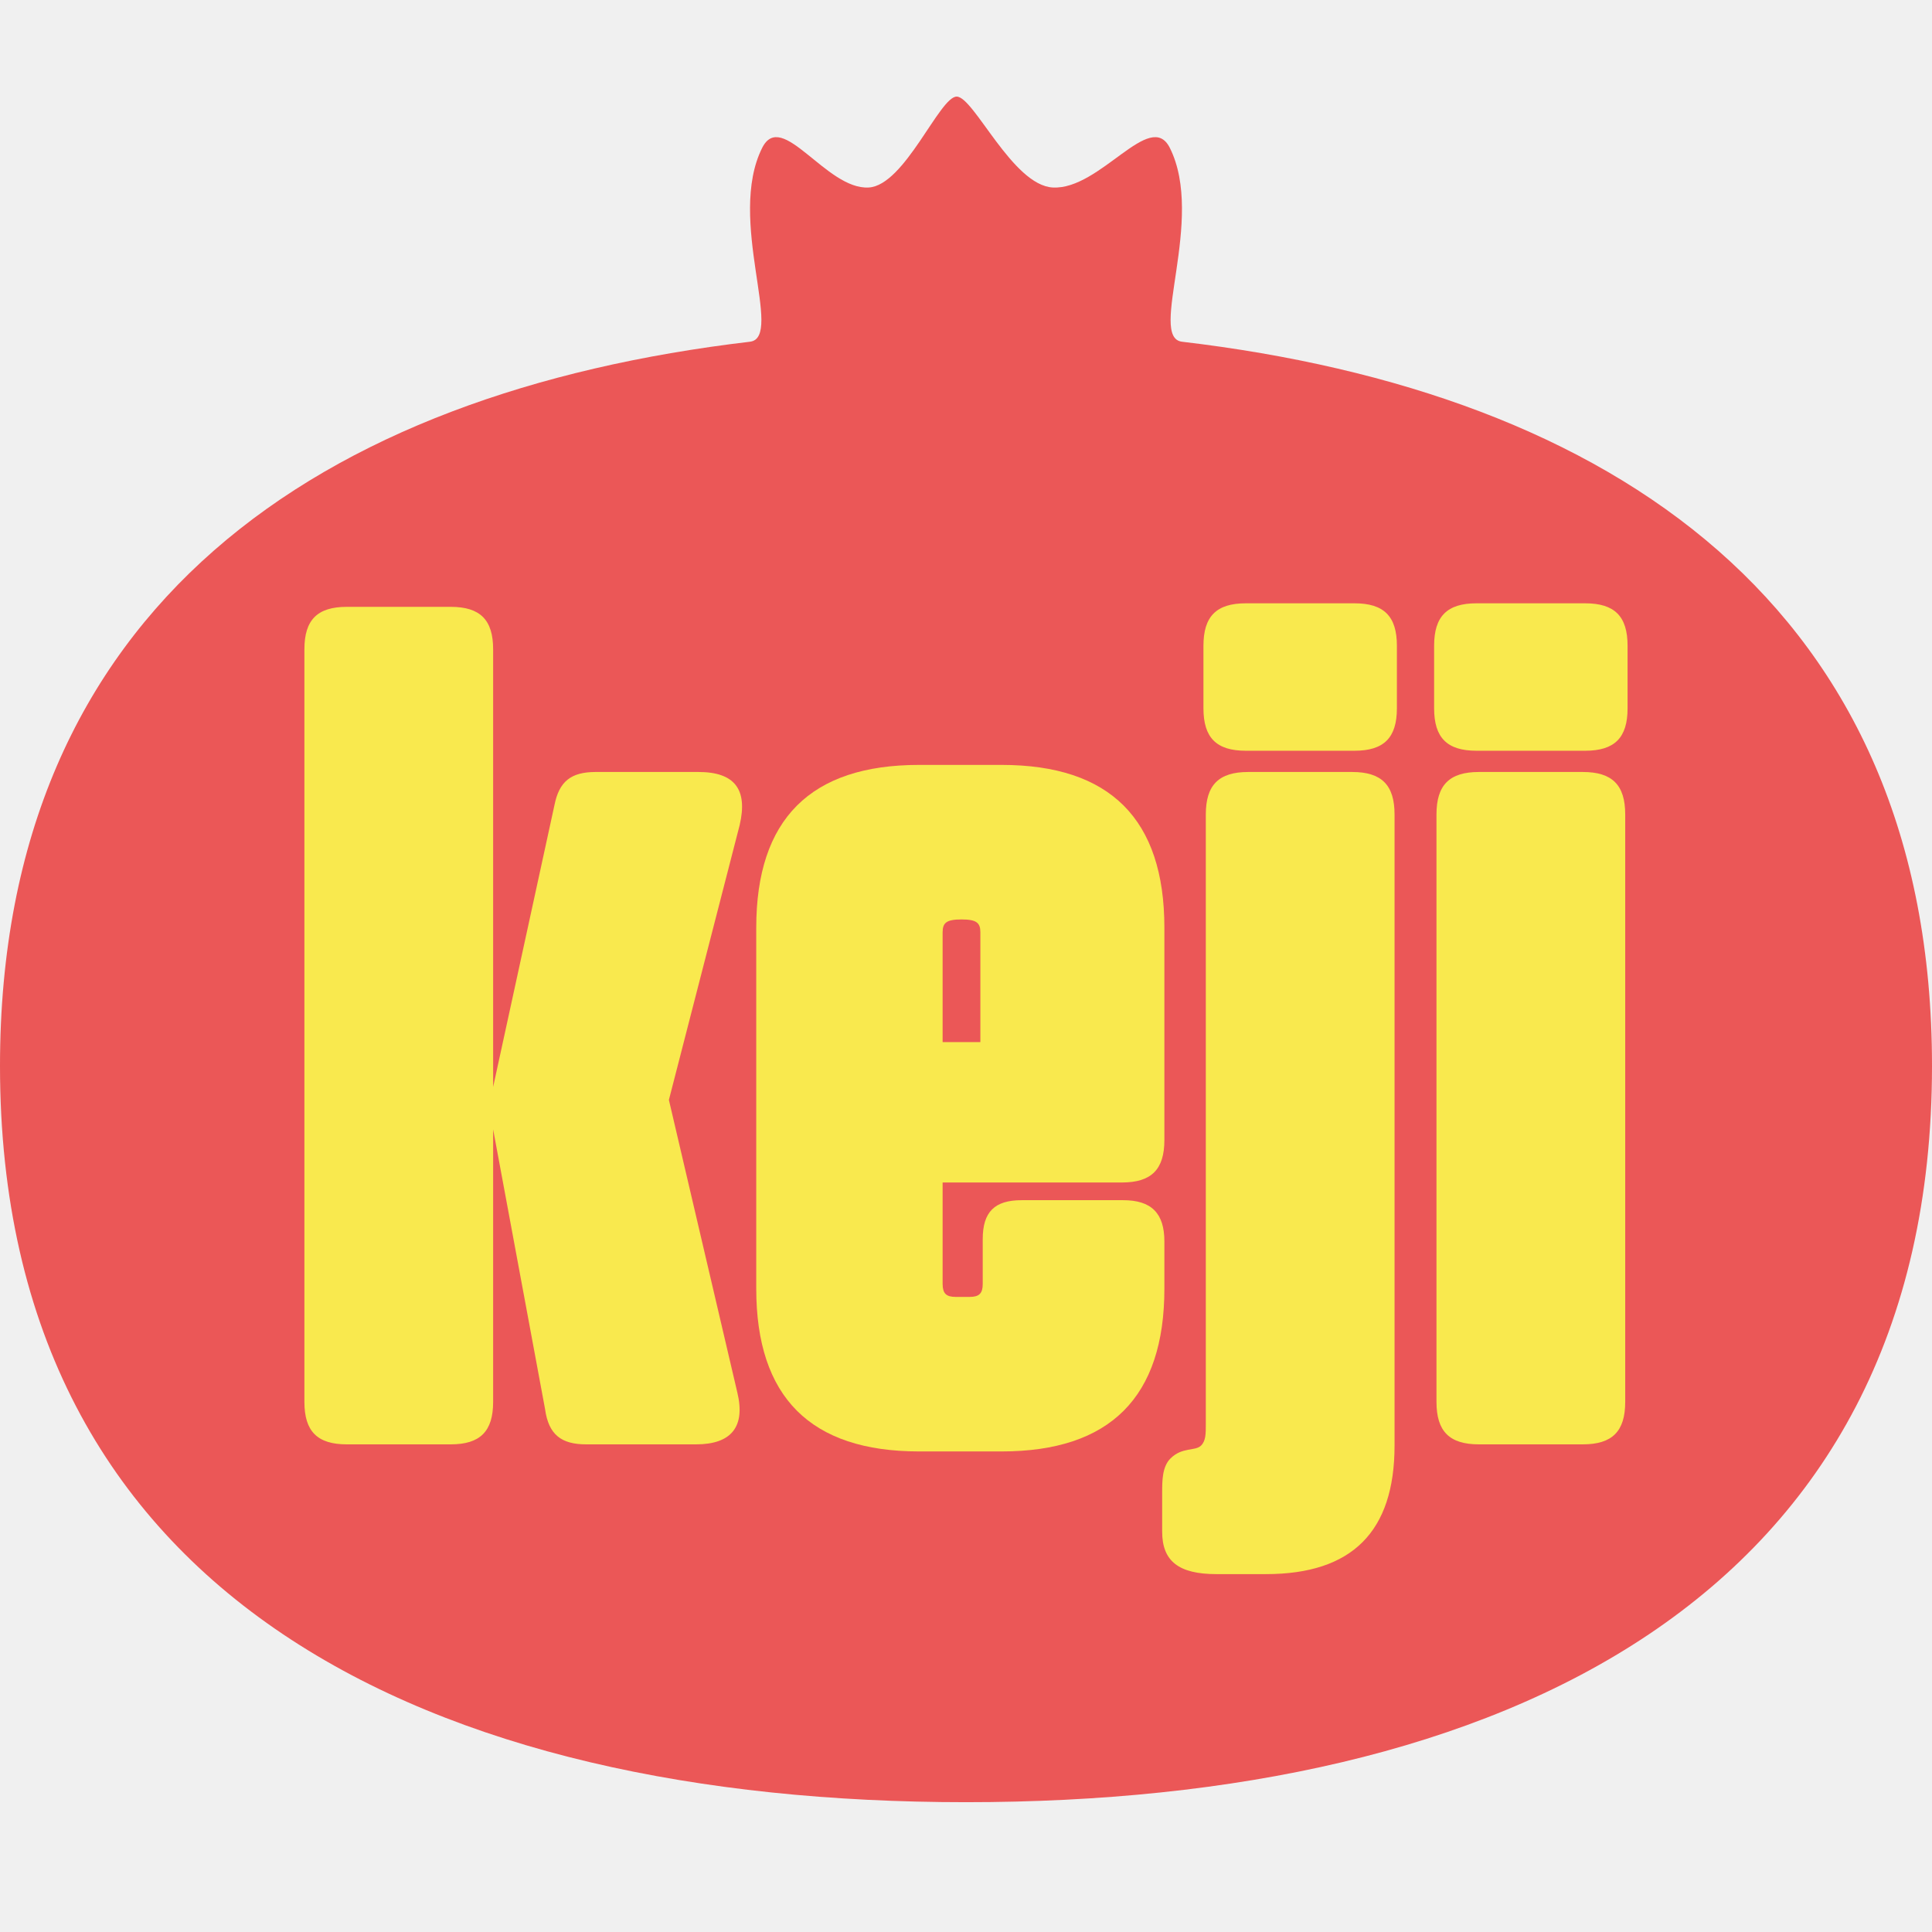
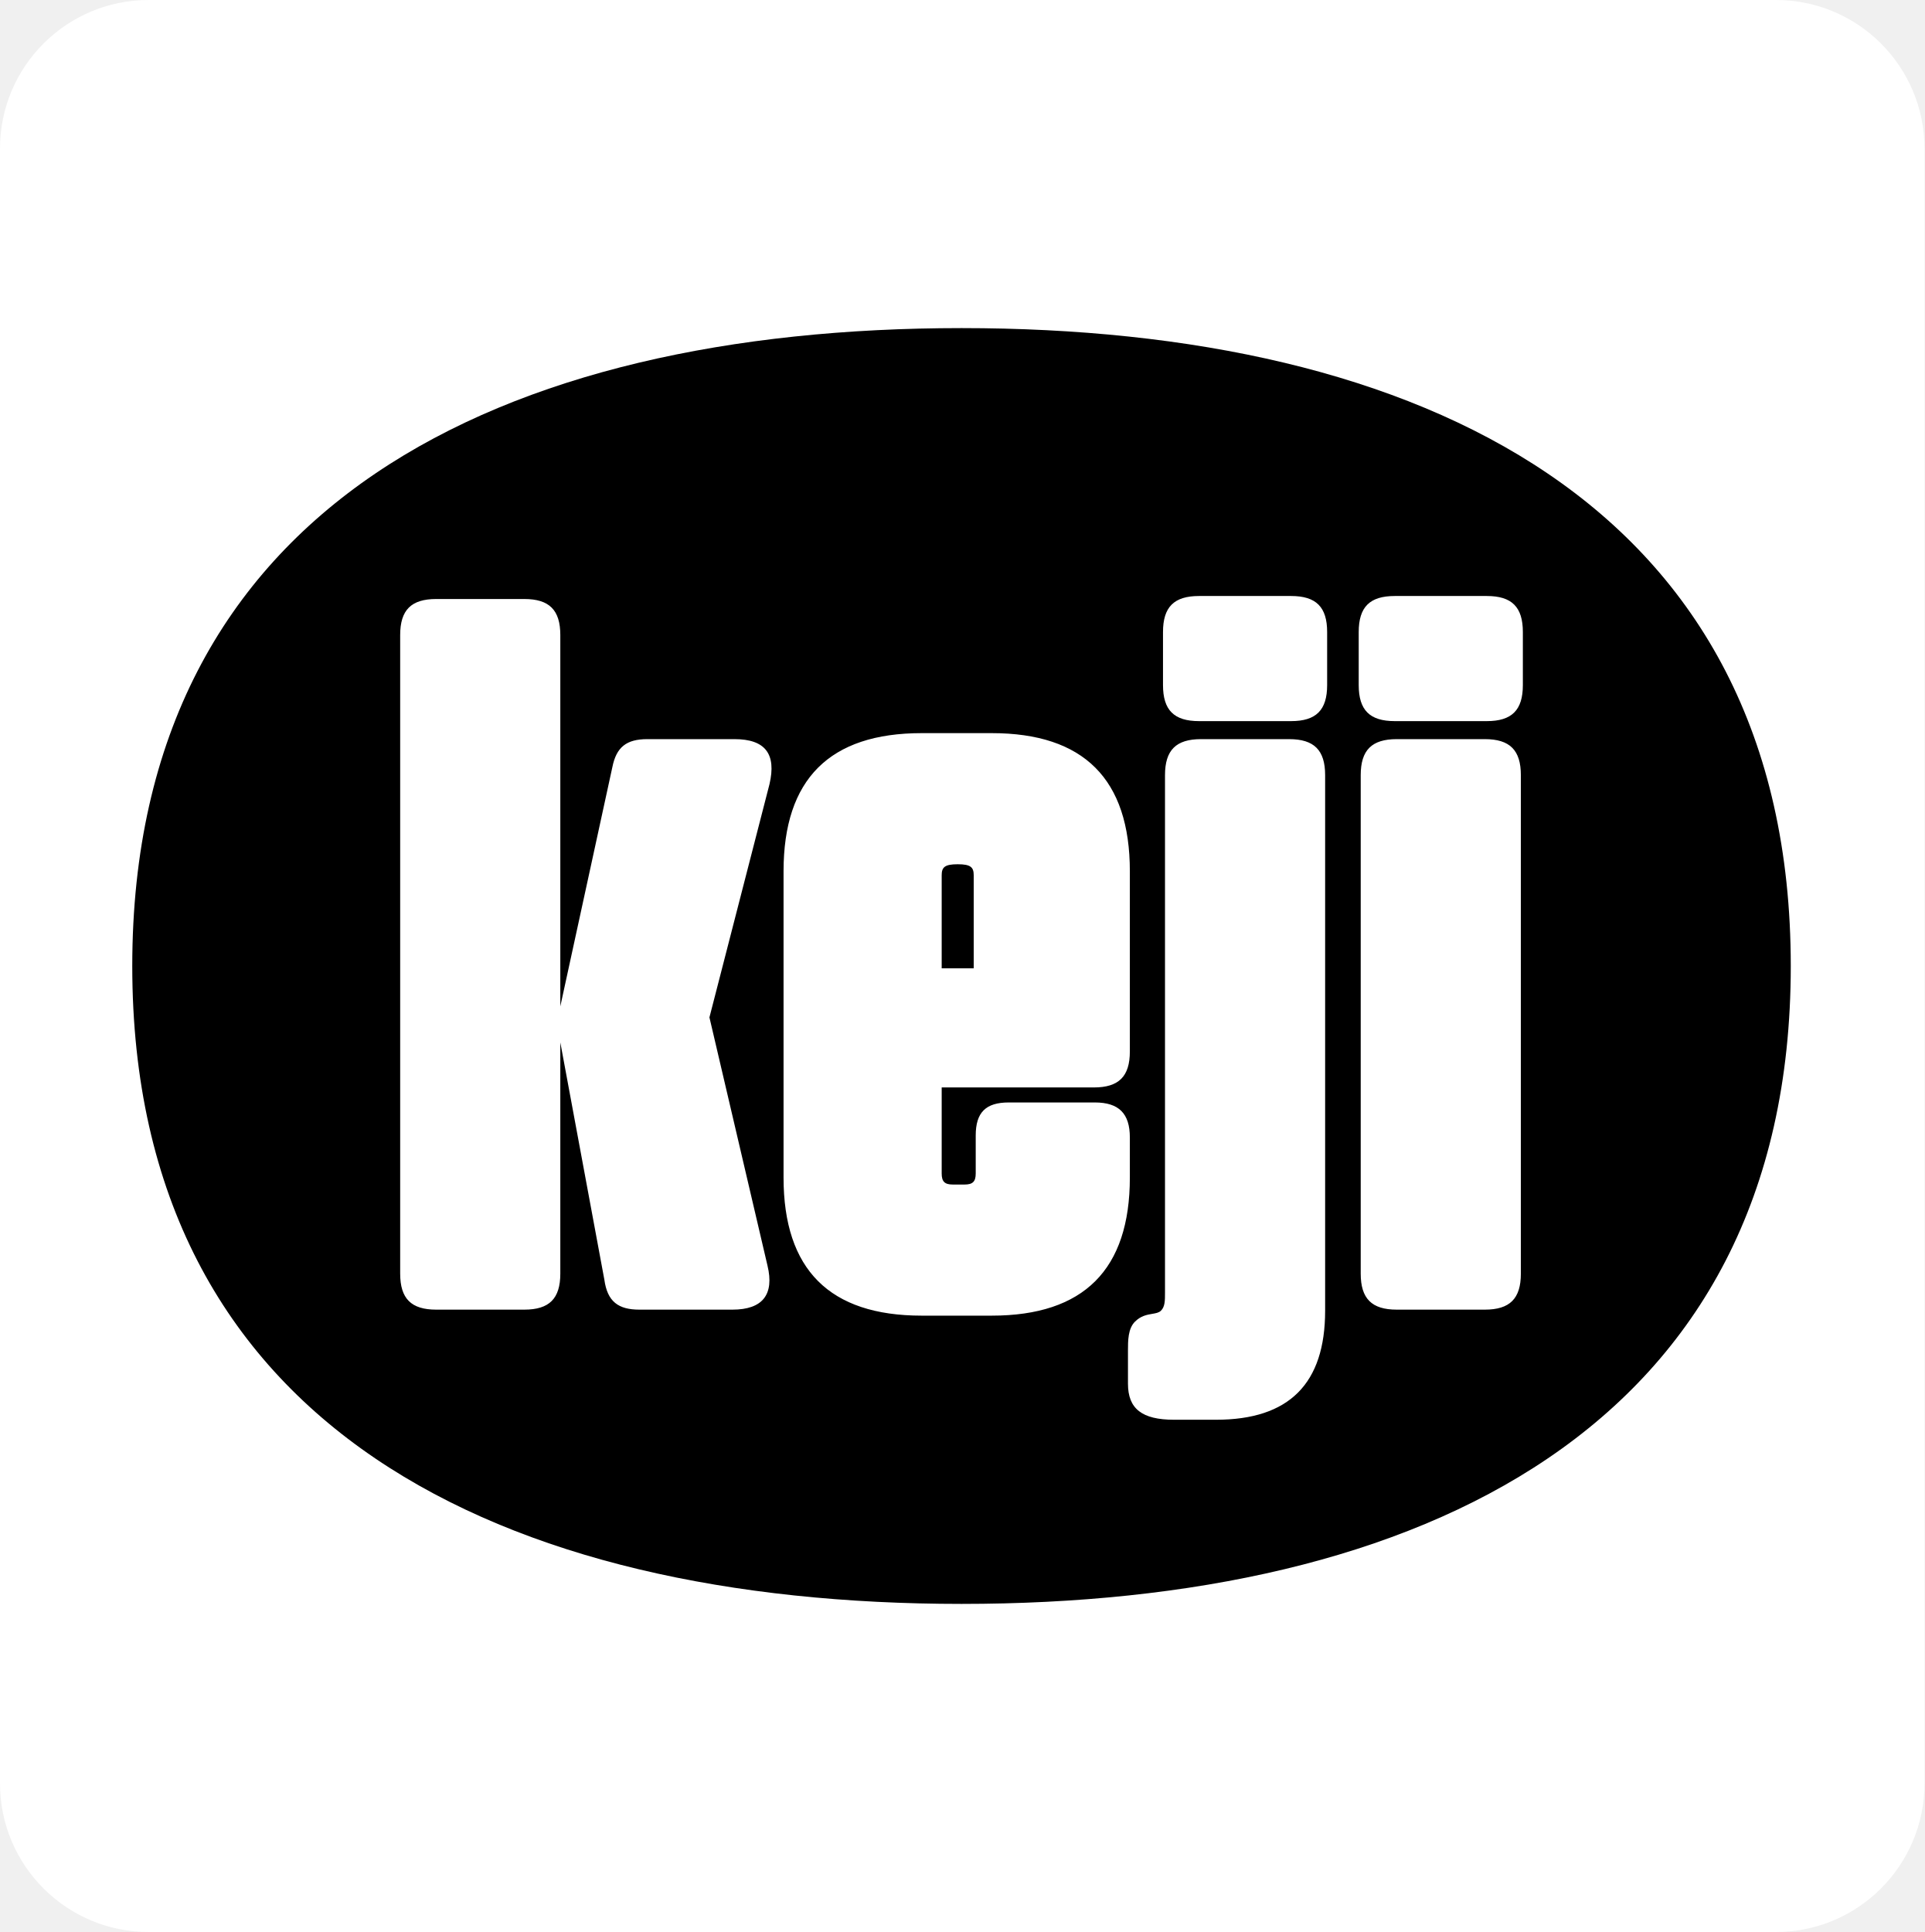
- <svg xmlns="http://www.w3.org/2000/svg" width="260" height="260" viewBox="0 0 260 260" fill="none">
-   <path d="M260 143.444C260 215.27 201.797 242.531 130 242.531C58.203 242.531 0 215.27 0 143.444C0 81.616 43.127 52.81 100.928 45.988C105.566 45.441 97.76 29.502 102.571 19.898C105.216 14.619 111.192 25.576 116.916 25.233C121.766 24.942 126.436 13 128.746 13C131.056 13 136.254 24.942 141.676 25.233C148.074 25.576 154.784 14.619 157.429 19.898C162.24 29.502 154.434 45.441 159.072 45.988C216.873 52.81 260 81.616 260 143.444Z" fill="#EB5757" />
-   <g filter="url(#filter0_b_201_1523)">
-     <path d="M93.668 194.376C98.431 194.376 100.336 191.994 99.225 187.391L90.017 148.022L99.542 111.034C100.653 106.272 98.907 103.89 93.986 103.89H80.175C76.841 103.89 75.254 105.16 74.619 108.335L66.364 146.276V87.381C66.364 83.412 64.618 81.666 60.649 81.666H46.68C42.711 81.666 40.965 83.412 40.965 87.381V188.661C40.965 192.629 42.711 194.376 46.68 194.376H60.649C64.618 194.376 66.364 192.629 66.364 188.661V151.99L73.349 189.613C73.825 193.106 75.571 194.376 78.905 194.376H93.668Z" fill="#F9E94E" />
-     <path d="M156.698 167.071C156.698 163.261 154.952 161.515 151.142 161.515H137.49C133.839 161.515 132.251 163.103 132.251 166.754V172.786C132.251 174.056 131.775 174.532 130.505 174.532H128.6C127.33 174.532 126.854 174.056 126.854 172.786V159.134H150.983C154.952 159.134 156.698 157.388 156.698 153.419V124.845C156.698 110.24 149.396 102.938 134.791 102.938H123.679C109.074 102.938 101.772 110.24 101.772 124.845V173.421C101.772 188.026 109.074 195.328 123.679 195.328H134.791C149.396 195.328 156.698 188.026 156.698 173.421V167.071ZM129.394 123.734C131.457 123.734 131.934 124.21 131.934 125.48V140.243H126.854V125.48C126.854 124.21 127.33 123.734 129.394 123.734Z" fill="#F9E94E" />
-     <path d="M182.275 101.033C186.243 101.033 187.989 99.287 187.989 95.318V86.905C187.989 82.936 186.243 81.19 182.275 81.19H167.67C163.701 81.19 161.955 82.936 161.955 86.905V95.318C161.955 99.287 163.701 101.033 167.67 101.033H182.275ZM163.701 211.838H170.369C181.957 211.838 187.672 206.123 187.672 194.534V109.605C187.672 105.637 185.926 103.89 181.957 103.89H167.988C164.019 103.89 162.273 105.637 162.273 109.605V191.677C162.273 192.947 162.273 193.899 161.638 194.534C160.844 195.328 159.098 194.693 157.51 196.281C156.399 197.392 156.399 199.297 156.399 200.884V206.123C156.399 210.091 158.621 211.838 163.701 211.838Z" fill="#F9E94E" />
-     <path d="M213.317 101.033C217.286 101.033 219.032 99.287 219.032 95.318V86.905C219.032 82.936 217.286 81.19 213.317 81.19H198.712C194.744 81.19 192.997 82.936 192.997 86.905V95.318C192.997 99.287 194.744 101.033 198.712 101.033H213.317ZM212.999 194.376C216.968 194.376 218.714 192.629 218.714 188.661V109.605C218.714 105.637 216.968 103.89 212.999 103.89H199.03C195.061 103.89 193.315 105.637 193.315 109.605V188.661C193.315 192.629 195.061 194.376 199.03 194.376H212.999Z" fill="#F9E94E" />
+ <svg xmlns="http://www.w3.org/2000/svg" width="259" height="260" viewBox="0 0 259 260" fill="none">
+   <rect width="259" height="260" rx="20" fill="white" />
+   <g filter="url(#filter0_b_1626_65537)">
+     <path fill-rule="evenodd" clip-rule="evenodd" d="M129.4 215.846C191.035 215.846 241 192.228 241 130C241 67.772 191.035 44.154 129.4 44.154C67.765 44.154 17.8 67.772 17.8 130C17.8 192.228 67.765 215.846 129.4 215.846ZM173.756 97.045C177.123 97.045 178.605 95.564 178.605 92.196V85.057C178.605 81.69 177.123 80.208 173.756 80.208H161.364C157.996 80.208 156.515 81.69 156.515 85.057V92.196C156.515 95.564 157.996 97.045 161.364 97.045H173.756ZM157.996 191.063H163.654C173.486 191.063 178.335 186.214 178.335 176.381V104.319C178.335 100.951 176.854 99.47 173.486 99.47H161.633C158.266 99.47 156.784 100.951 156.784 104.319V173.956C156.784 175.034 156.784 175.842 156.245 176.381C155.966 176.66 155.549 176.731 155.059 176.814C154.367 176.932 153.532 177.074 152.743 177.863C151.8 178.805 151.8 180.422 151.8 181.769V186.214C151.8 189.581 153.686 191.063 157.996 191.063ZM103.288 170.32C104.231 174.226 102.614 176.246 98.573 176.246H86.047C83.218 176.246 81.737 175.169 81.332 172.205L75.406 140.283V171.397C75.406 174.765 73.924 176.246 70.557 176.246H58.704C55.336 176.246 53.855 174.765 53.855 171.397V85.461C53.855 82.094 55.336 80.612 58.704 80.612H70.557C73.924 80.612 75.406 82.094 75.406 85.461V135.433L82.41 103.241C82.949 100.547 84.296 99.47 87.124 99.47H98.843C103.018 99.47 104.5 101.49 103.557 105.531L95.475 136.915L103.288 170.32ZM147.34 148.364C150.572 148.364 152.054 149.846 152.054 153.079V158.466C152.054 170.858 145.858 177.054 133.466 177.054H124.037C111.645 177.054 105.449 170.858 105.449 158.466V117.25C105.449 104.858 111.645 98.662 124.037 98.662H133.466C145.858 98.662 152.054 104.858 152.054 117.25V141.495C152.054 144.862 150.572 146.344 147.205 146.344H126.731V157.928C126.731 159.005 127.135 159.409 128.213 159.409H129.829C130.907 159.409 131.311 159.005 131.311 157.928V152.809C131.311 149.711 132.658 148.364 135.756 148.364H147.34ZM131.041 117.788C131.041 116.711 130.637 116.307 128.886 116.307C127.135 116.307 126.731 116.711 126.731 117.788V130.315H131.041V117.788ZM204.944 92.196C204.944 95.564 203.462 97.045 200.095 97.045H187.703C184.336 97.045 182.854 95.564 182.854 92.196V85.057C182.854 81.69 184.336 80.208 187.703 80.208H200.095C203.462 80.208 204.944 81.69 204.944 85.057V92.196ZM204.675 171.397C204.675 174.765 203.193 176.246 199.826 176.246H187.972C184.605 176.246 183.123 174.765 183.123 171.397V104.319C183.123 100.951 184.605 99.47 187.972 99.47H199.826C203.193 99.47 204.675 100.951 204.675 104.319V171.397Z" fill="black" />
  </g>
  <defs>
-     <filter id="filter0_b_201_1523" x="32.84" y="73.065" width="194.317" height="146.898" filterUnits="userSpaceOnUse" color-interpolation-filters="sRGB">
+     <filter id="filter0_b_1626_65537" x="7.556" y="33.91" width="243.688" height="192.18" filterUnits="userSpaceOnUse" color-interpolation-filters="sRGB">
      <feFlood flood-opacity="0" result="BackgroundImageFix" />
-       <feGaussianBlur in="BackgroundImage" stdDeviation="4.062" />
-       <feComposite in2="SourceAlpha" operator="in" result="effect1_backgroundBlur_201_1523" />
-       <feBlend mode="normal" in="SourceGraphic" in2="effect1_backgroundBlur_201_1523" result="shape" />
+       <feGaussianBlur in="BackgroundImageFix" stdDeviation="5.122" />
+       <feComposite in2="SourceAlpha" operator="in" result="effect1_backgroundBlur_1626_65537" />
+       <feBlend mode="normal" in="SourceGraphic" in2="effect1_backgroundBlur_1626_65537" result="shape" />
    </filter>
  </defs>
</svg>
